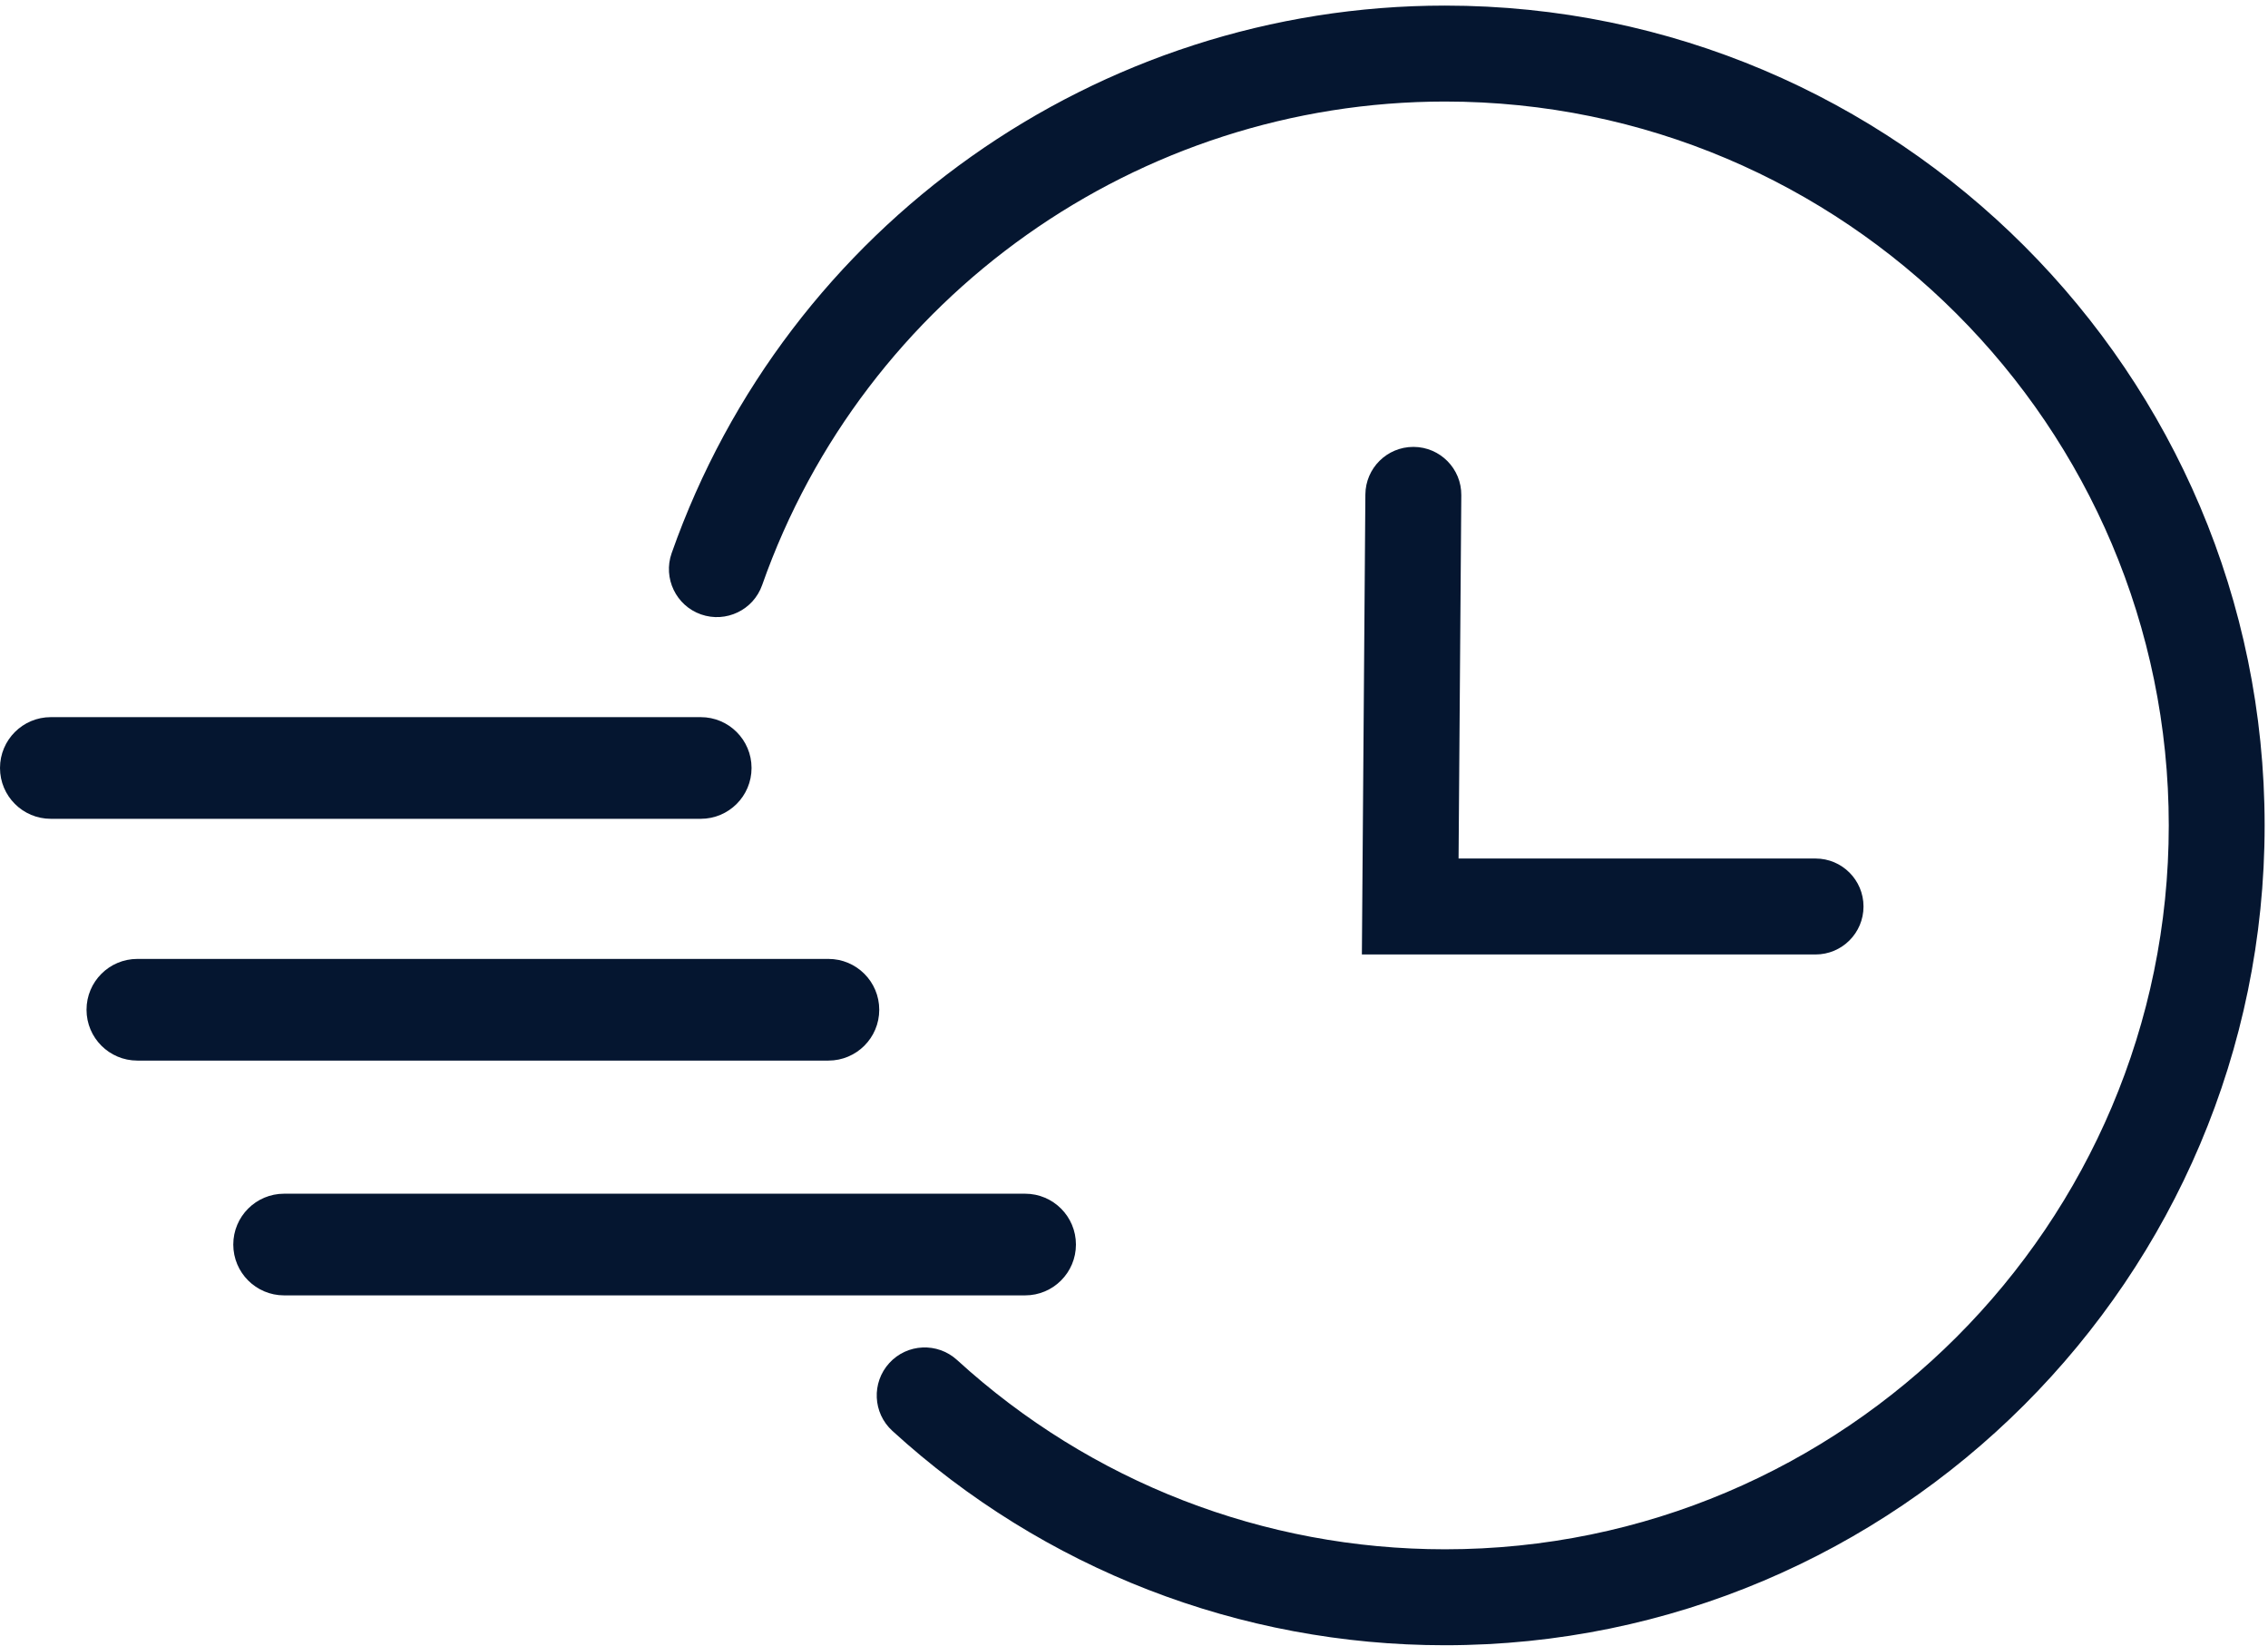
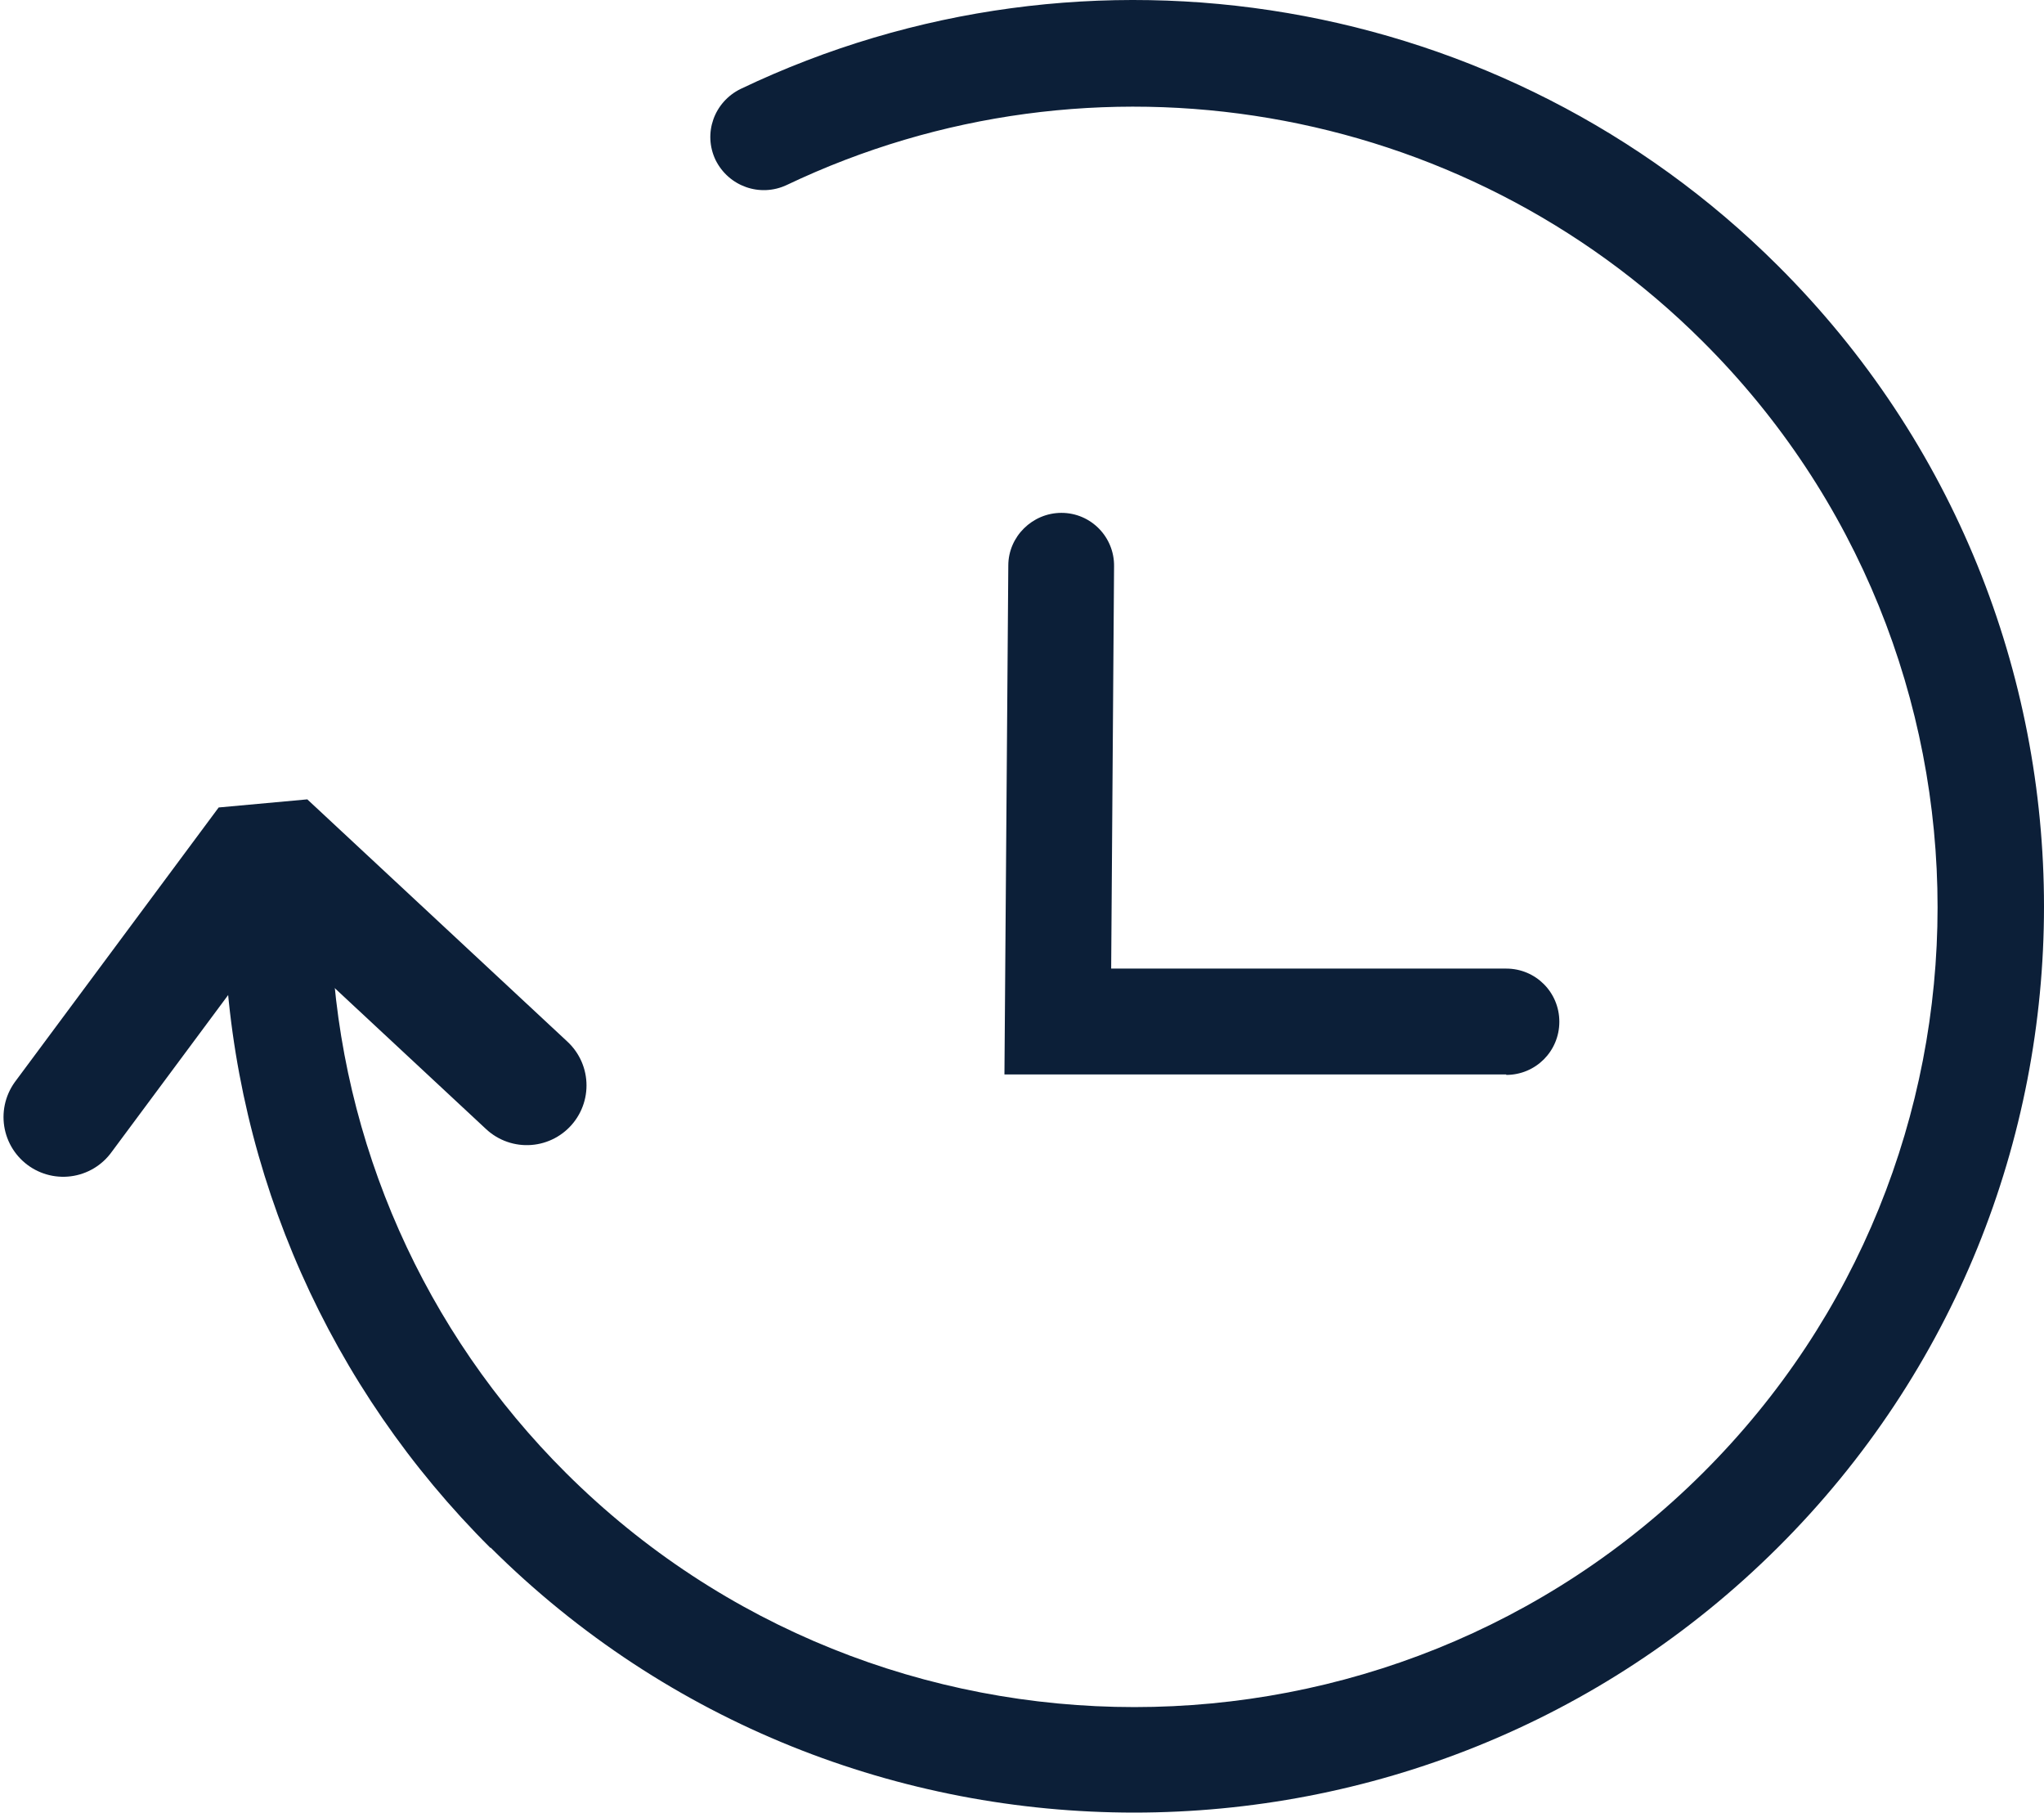
- <svg xmlns="http://www.w3.org/2000/svg" width="357" height="259" viewBox="0 0 357 259" fill="none">
-   <path d="M227.46 258.92C195.18 258.92 164.28 246.94 140.46 225.18C137.38 222.37 137.17 217.59 139.98 214.51C142.79 211.43 147.57 211.22 150.65 214.03C171.68 233.24 198.95 243.82 227.46 243.82C290.27 243.82 341.38 192.72 341.38 129.9C341.38 67.08 290.28 15.98 227.46 15.98C179.18 15.98 135.99 46.56 119.97 92.07C118.59 96 114.28 98.07 110.34 96.69C106.41 95.31 104.34 90.99 105.72 87.06C123.86 35.51 172.78 0.88 227.45 0.88C298.59 0.88 356.47 58.76 356.47 129.9C356.47 201.04 298.59 258.92 227.45 258.92H227.46Z" fill="#051630" />
-   <path d="M285.78 150.21H214.37L214.92 77.82C214.95 73.67 218.33 70.33 222.47 70.33C222.49 70.33 222.51 70.33 222.53 70.33C226.7 70.36 230.06 73.77 230.02 77.94L229.59 135.11H285.78C289.95 135.11 293.33 138.49 293.33 142.66C293.33 146.83 289.95 150.21 285.78 150.21Z" fill="#051630" />
-   <path d="M110.3 128.86H8C3.58 128.86 0 125.28 0 120.86C0 116.44 3.58 112.86 8 112.86H110.3C114.72 112.86 118.3 116.44 118.3 120.86C118.3 125.28 114.72 128.86 110.3 128.86Z" fill="#051630" />
-   <path d="M130.4 166.91H21.62C17.2 166.91 13.62 163.33 13.62 158.91C13.62 154.49 17.2 150.91 21.62 150.91H130.4C134.82 150.91 138.4 154.49 138.4 158.91C138.4 163.33 134.82 166.91 130.4 166.91Z" fill="#051630" />
-   <path d="M161.36 203.86H44.72C40.3 203.86 36.72 200.28 36.72 195.86C36.72 191.44 40.3 187.86 44.72 187.86H161.36C165.78 187.86 169.36 191.44 169.36 195.86C169.36 200.28 165.78 203.86 161.36 203.86Z" fill="#051630" />
+ <svg xmlns="http://www.w3.org/2000/svg" width="291" height="258" viewBox="0 0 291 258" fill="none">
+   <path d="M75 154.497L37.957 120L9 159" stroke="#0C1F38" stroke-width="17" stroke-linecap="round" stroke-linejoin="bevel" />
+   <path d="M69.836 220.339C46.919 197.522 33.459 167.215 32.009 134.983C31.802 130.791 35.047 127.286 39.257 127.08C43.468 126.874 46.988 130.104 47.195 134.296C48.507 162.748 60.38 189.55 80.605 209.687C125.196 254.083 197.813 254.083 242.405 209.687C286.996 165.291 286.996 92.992 242.405 48.596C208.098 14.372 155.706 5.506 112.012 26.33C108.216 28.116 103.729 26.536 101.865 22.756C100.07 18.976 101.658 14.509 105.454 12.653C154.947 -10.988 214.311 -0.885 253.104 37.807C303.632 88.113 303.632 169.964 253.104 220.27C202.576 270.577 120.364 270.577 69.836 220.27V220.339Z" fill="#0C1F38" />
+   <path d="M214.437 152.931H143L143.55 80.498C143.55 76.371 146.988 73 151.113 73C155.307 73 158.676 76.439 158.607 80.635L158.195 137.867H214.437C218.631 137.867 222 141.237 222 145.433C222 149.629 218.631 153 214.437 153V152.931Z" fill="#0C1F38" />
</svg>
